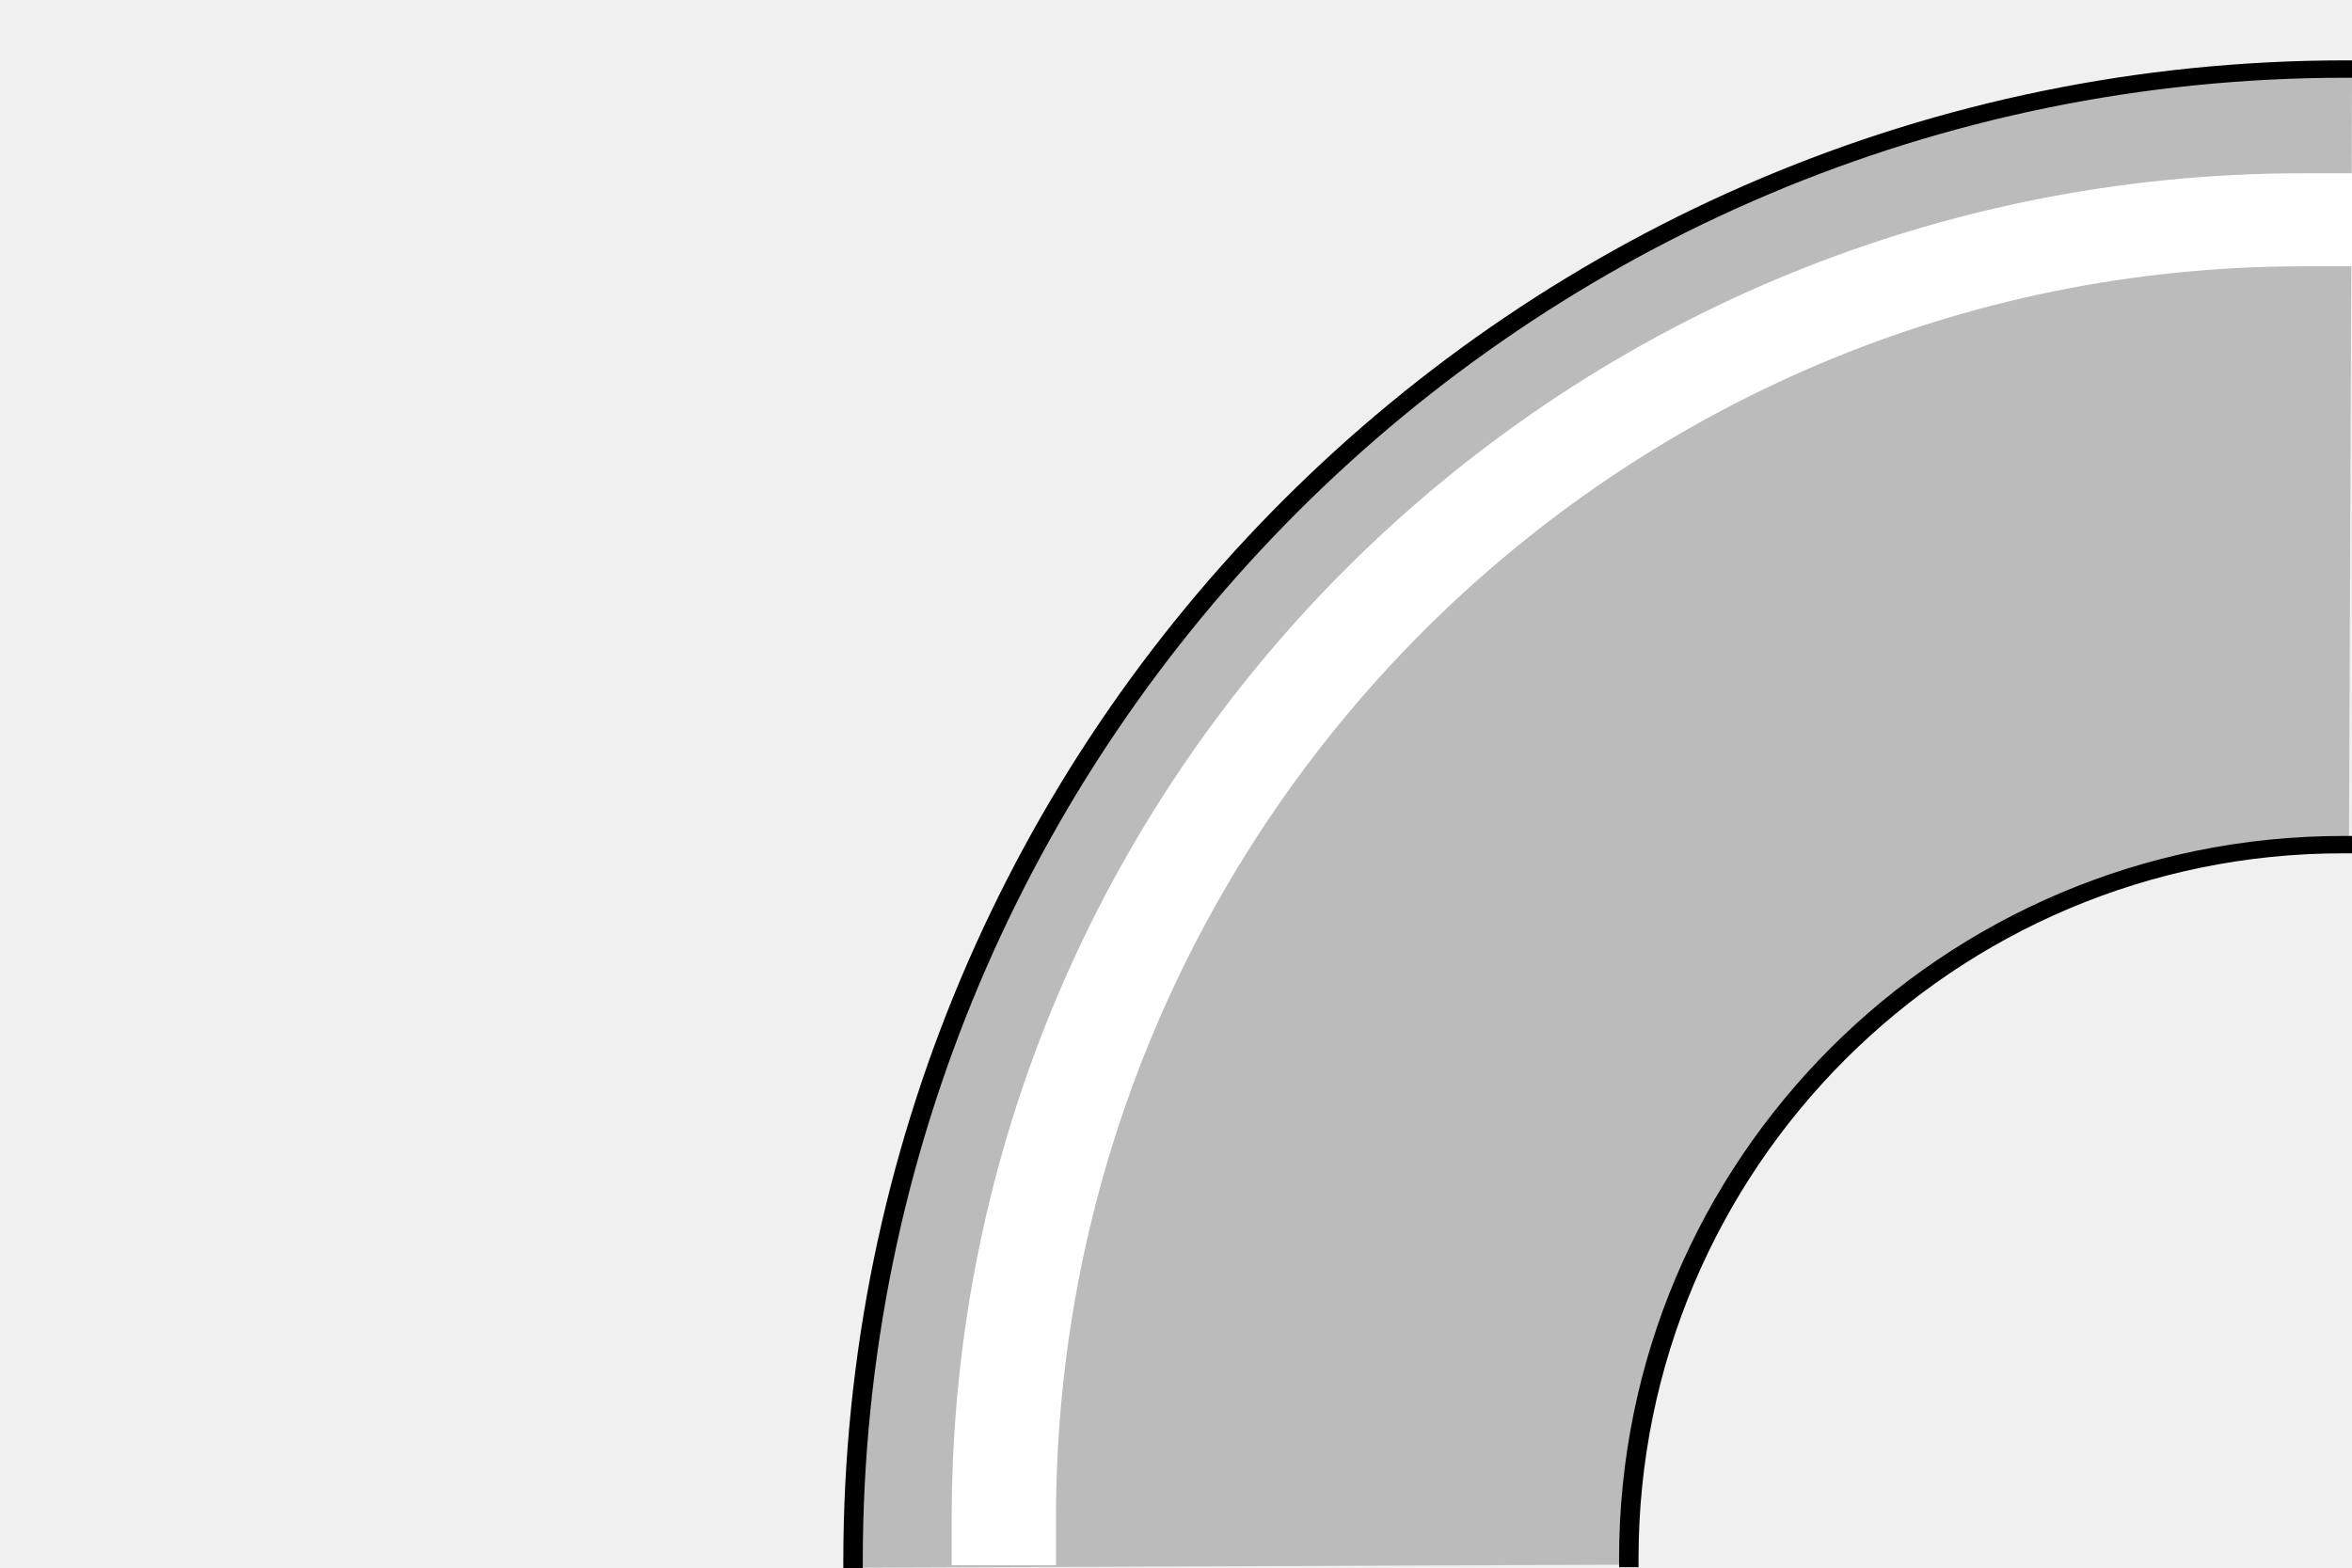
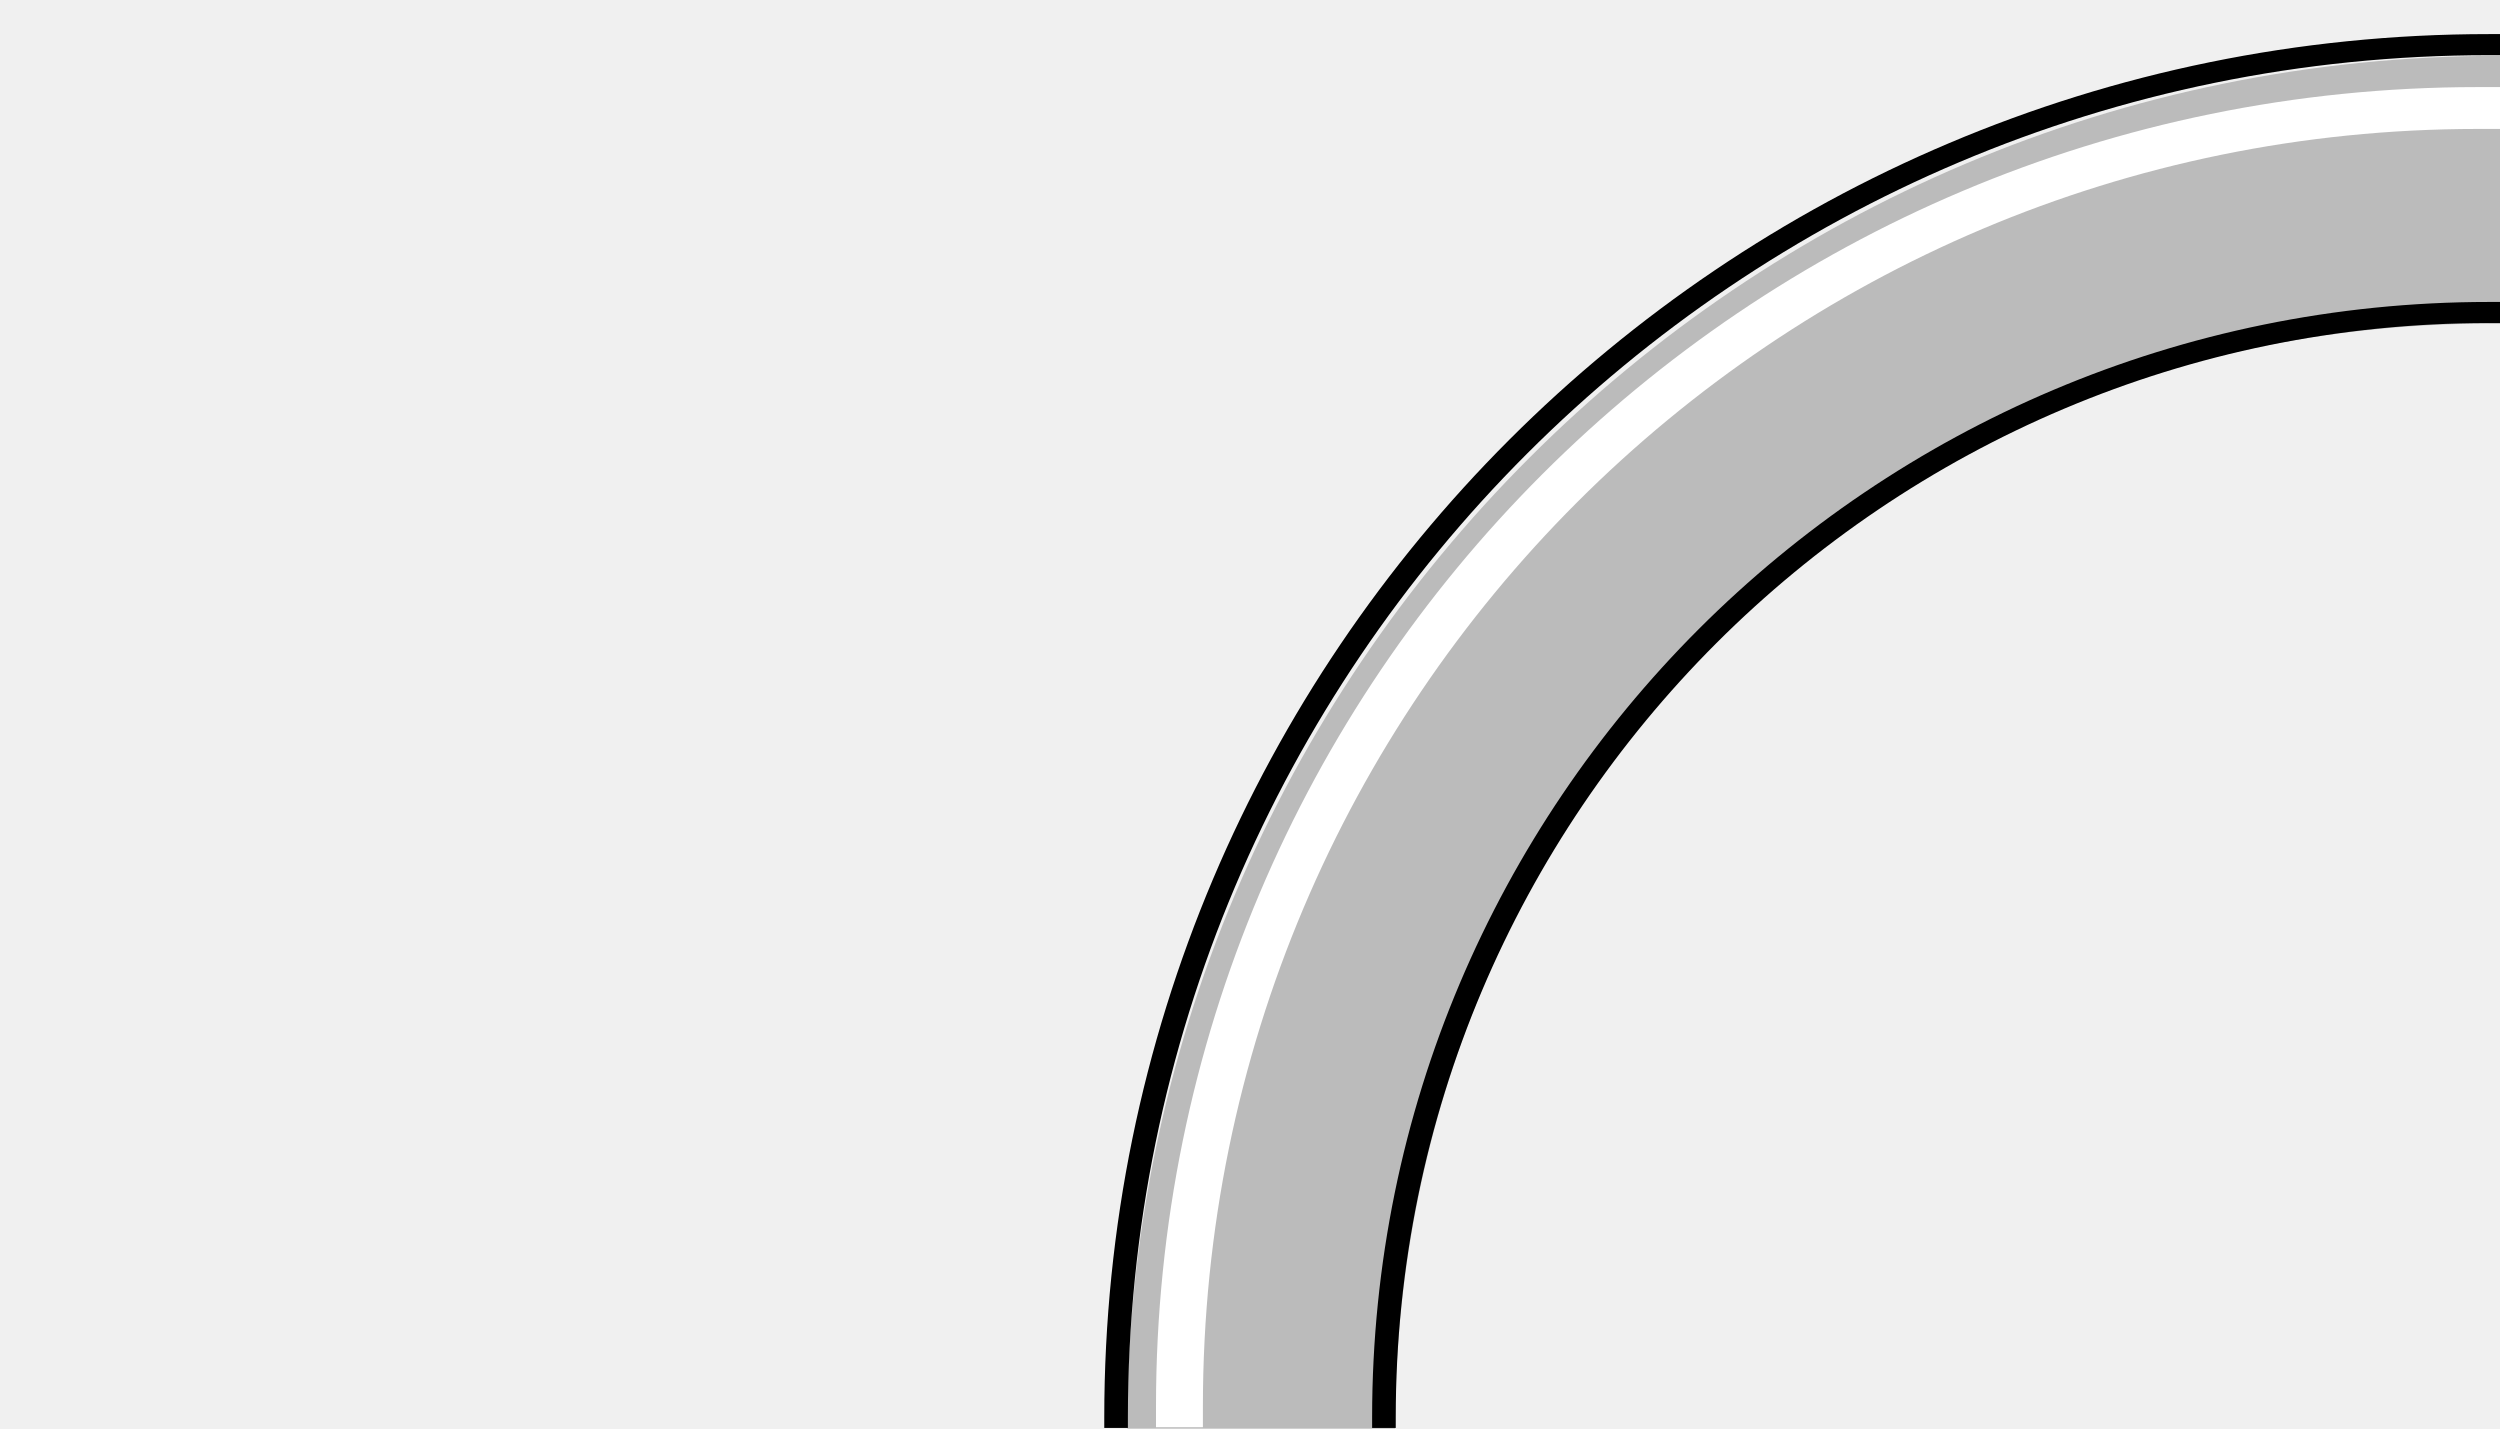
- <svg xmlns="http://www.w3.org/2000/svg" xmlns:ns1="http://www.openswatchbook.org/uri/2009/osb" width="384" height="256" id="svg2" version="1.1">
+ <svg xmlns="http://www.w3.org/2000/svg" xmlns:ns1="http://www.openswatchbook.org/uri/2009/osb" width="896" height="512" id="svg2" version="1.1">
  <defs id="defs4">
    <linearGradient id="linearGradient5292" ns1:paint="solid">
      <stop style="stop-color:#ffffff;stop-opacity:1;" offset="0" id="stop5294" />
    </linearGradient>
  </defs>
-   <g id="layer1" transform="translate(0,-796.3622)">
-     <g id="g3776" transform="translate(-30.86599,-27.65793)" style="fill:#bbbbbb;fill-opacity:1;stroke:none">
-       <path transform="matrix(1.655299,0,0,-1.477222,222.4234,1063.109)" style="fill:#bbbbbb;fill-opacity:1;stroke:none" d="m 45.534,-11.109 0,5e-6 c 10e-7,43.582 31.529,78.912 70.423,78.912 l 0.302,85.738 c -81.318,1e-5 -147.239,-73.868 -147.239,-164.989 l 0,-10e-6 z" id="path3755-7-8" />
-     </g>
-     <path style="fill:none;stroke:#000000;stroke-width:0.918;stroke-linecap:square;stroke-linejoin:miter;stroke-miterlimit:4;stroke-opacity:1;stroke-dasharray:none" id="path3755" d="m 115.956,67.803 c -38.893,10e-7 -70.423,-35.33 -70.423,-78.912 0,-2e-6 0,-3e-6 0,-5e-6" transform="matrix(3.460878,0,0,-3.088558,-18.31121,1017.051)" />
-     <path style="fill:none;stroke:#000000;stroke-width:1.918;stroke-linecap:square;stroke-linejoin:miter;stroke-miterlimit:4;stroke-opacity:1;stroke-dasharray:none" id="path3755-7" d="m 115.956,67.803 c -38.893,10e-7 -70.423,-35.33 -70.423,-78.912 0,-2e-6 0,-3e-6 0,-5e-6" transform="matrix(1.655299,0,0,-1.477222,190.5574,1034.451)" />
-     <path style="fill:none;stroke:#ffffff;stroke-width:5.653;stroke-linecap:square;stroke-linejoin:miter;stroke-miterlimit:4;stroke-opacity:1;stroke-dasharray:none" id="path3755-0" d="M 115.956,67.803 A 70.423,78.912 0 0 1 45.534,-11.109" transform="matrix(3.01193,0,0,-2.687908,26.74716,1014.502)" />
+   <g id="layer1" transform="translate(0,-540.3622)">
+     <path style="fill:#bbbbbb;fill-opacity:1;stroke:none" d="m 500,1052.362 0,0 c 1e-5,-218.705 168.959,-397.852 396,-396 l 0,-96 c -271.724,-1e-5 -492,220.276 -492,492 l 0,0 z" id="path3755-7-8" />
+     <path style="fill:none;stroke:#000000;stroke-width:1.212;stroke-linecap:square;stroke-linejoin:miter;stroke-miterlimit:4;stroke-opacity:1;stroke-dasharray:none" id="path3755" d="M 115.956,67.803 A 70.423,78.912 0 0 1 45.534,-11.109" transform="matrix(6.986371,0,0,-6.234781,81.88491,979.0988)" />
+     <path style="fill:none;stroke:#000000;stroke-width:1.506;stroke-linecap:square;stroke-linejoin:miter;stroke-miterlimit:4;stroke-opacity:1;stroke-dasharray:none" id="path3755-7" d="M 115.956,67.803 A 70.423,78.912 0 0 1 45.534,-11.109" transform="matrix(5.623177,0,0,-5.018238,239.9561,992.6136)" />
+     <path style="fill:none;stroke:#ffffff;stroke-width:2.544;stroke-linecap:square;stroke-linejoin:miter;stroke-miterlimit:4;stroke-opacity:1;stroke-dasharray:none" id="path3755-0" d="M 115.956,67.803 A 70.423,78.912 0 0 1 45.534,-11.109" transform="matrix(6.607062,0,0,-5.896278,121.8683,978.8593)" />
  </g>
</svg>
